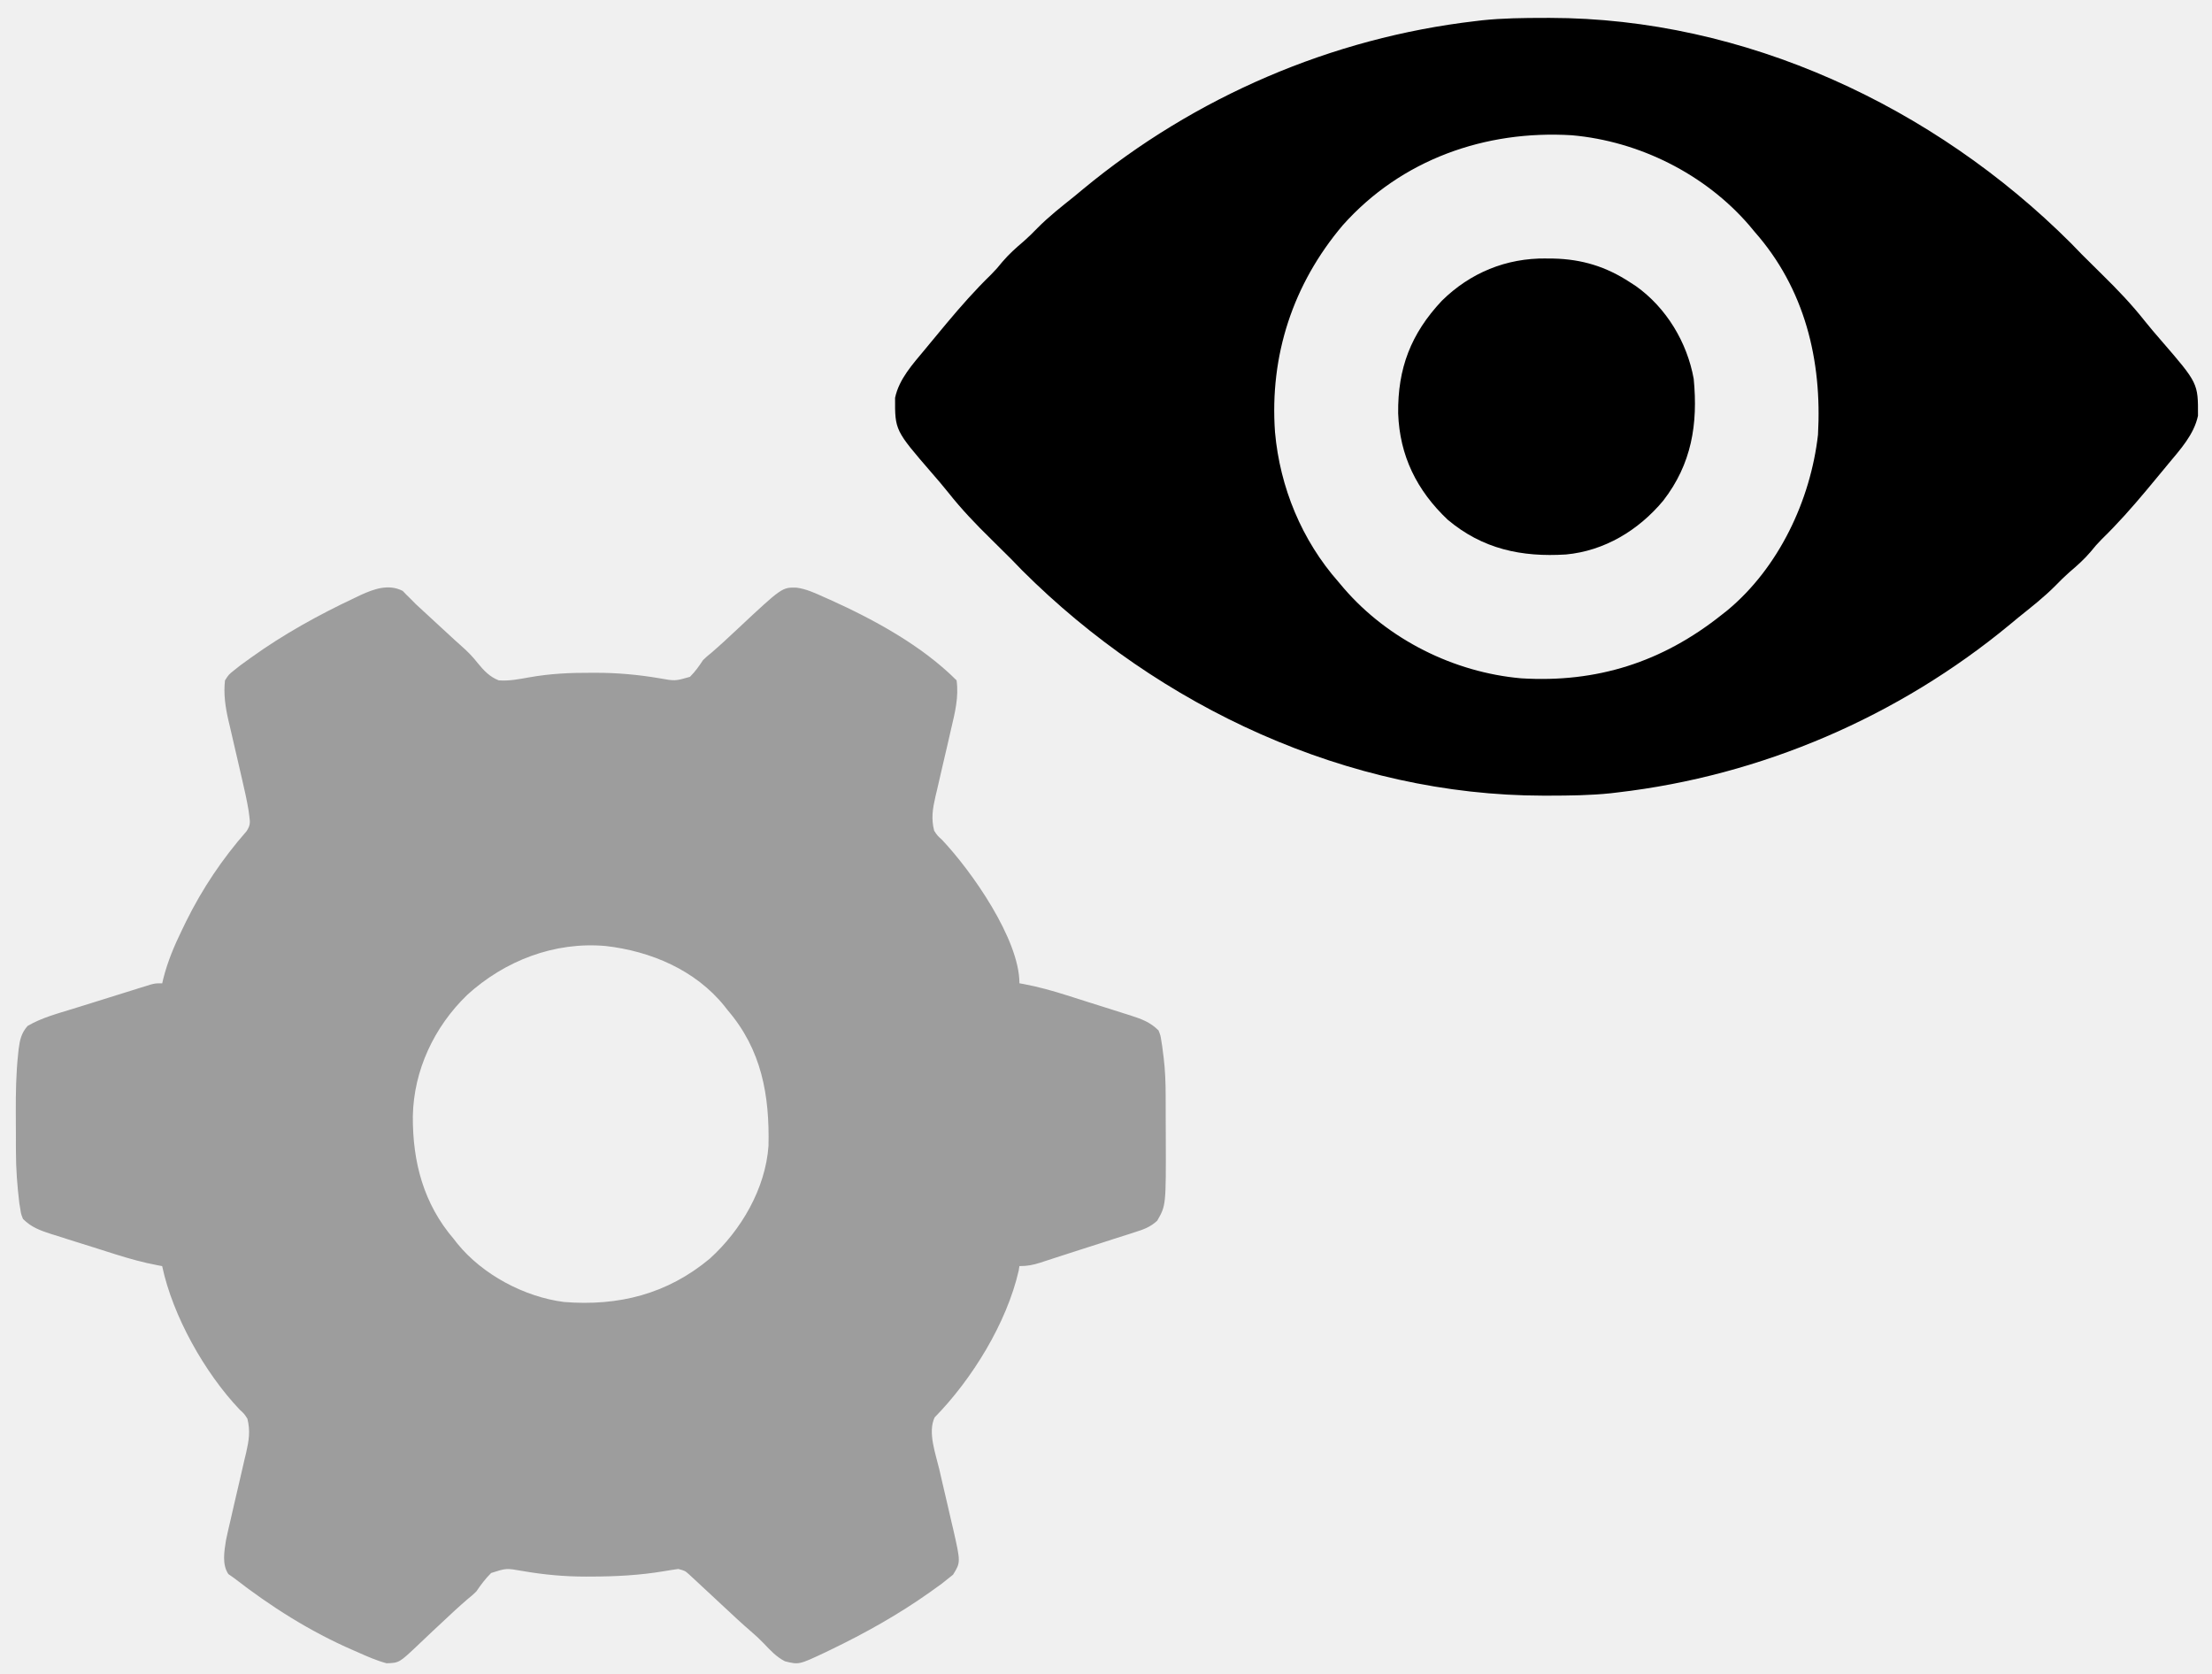
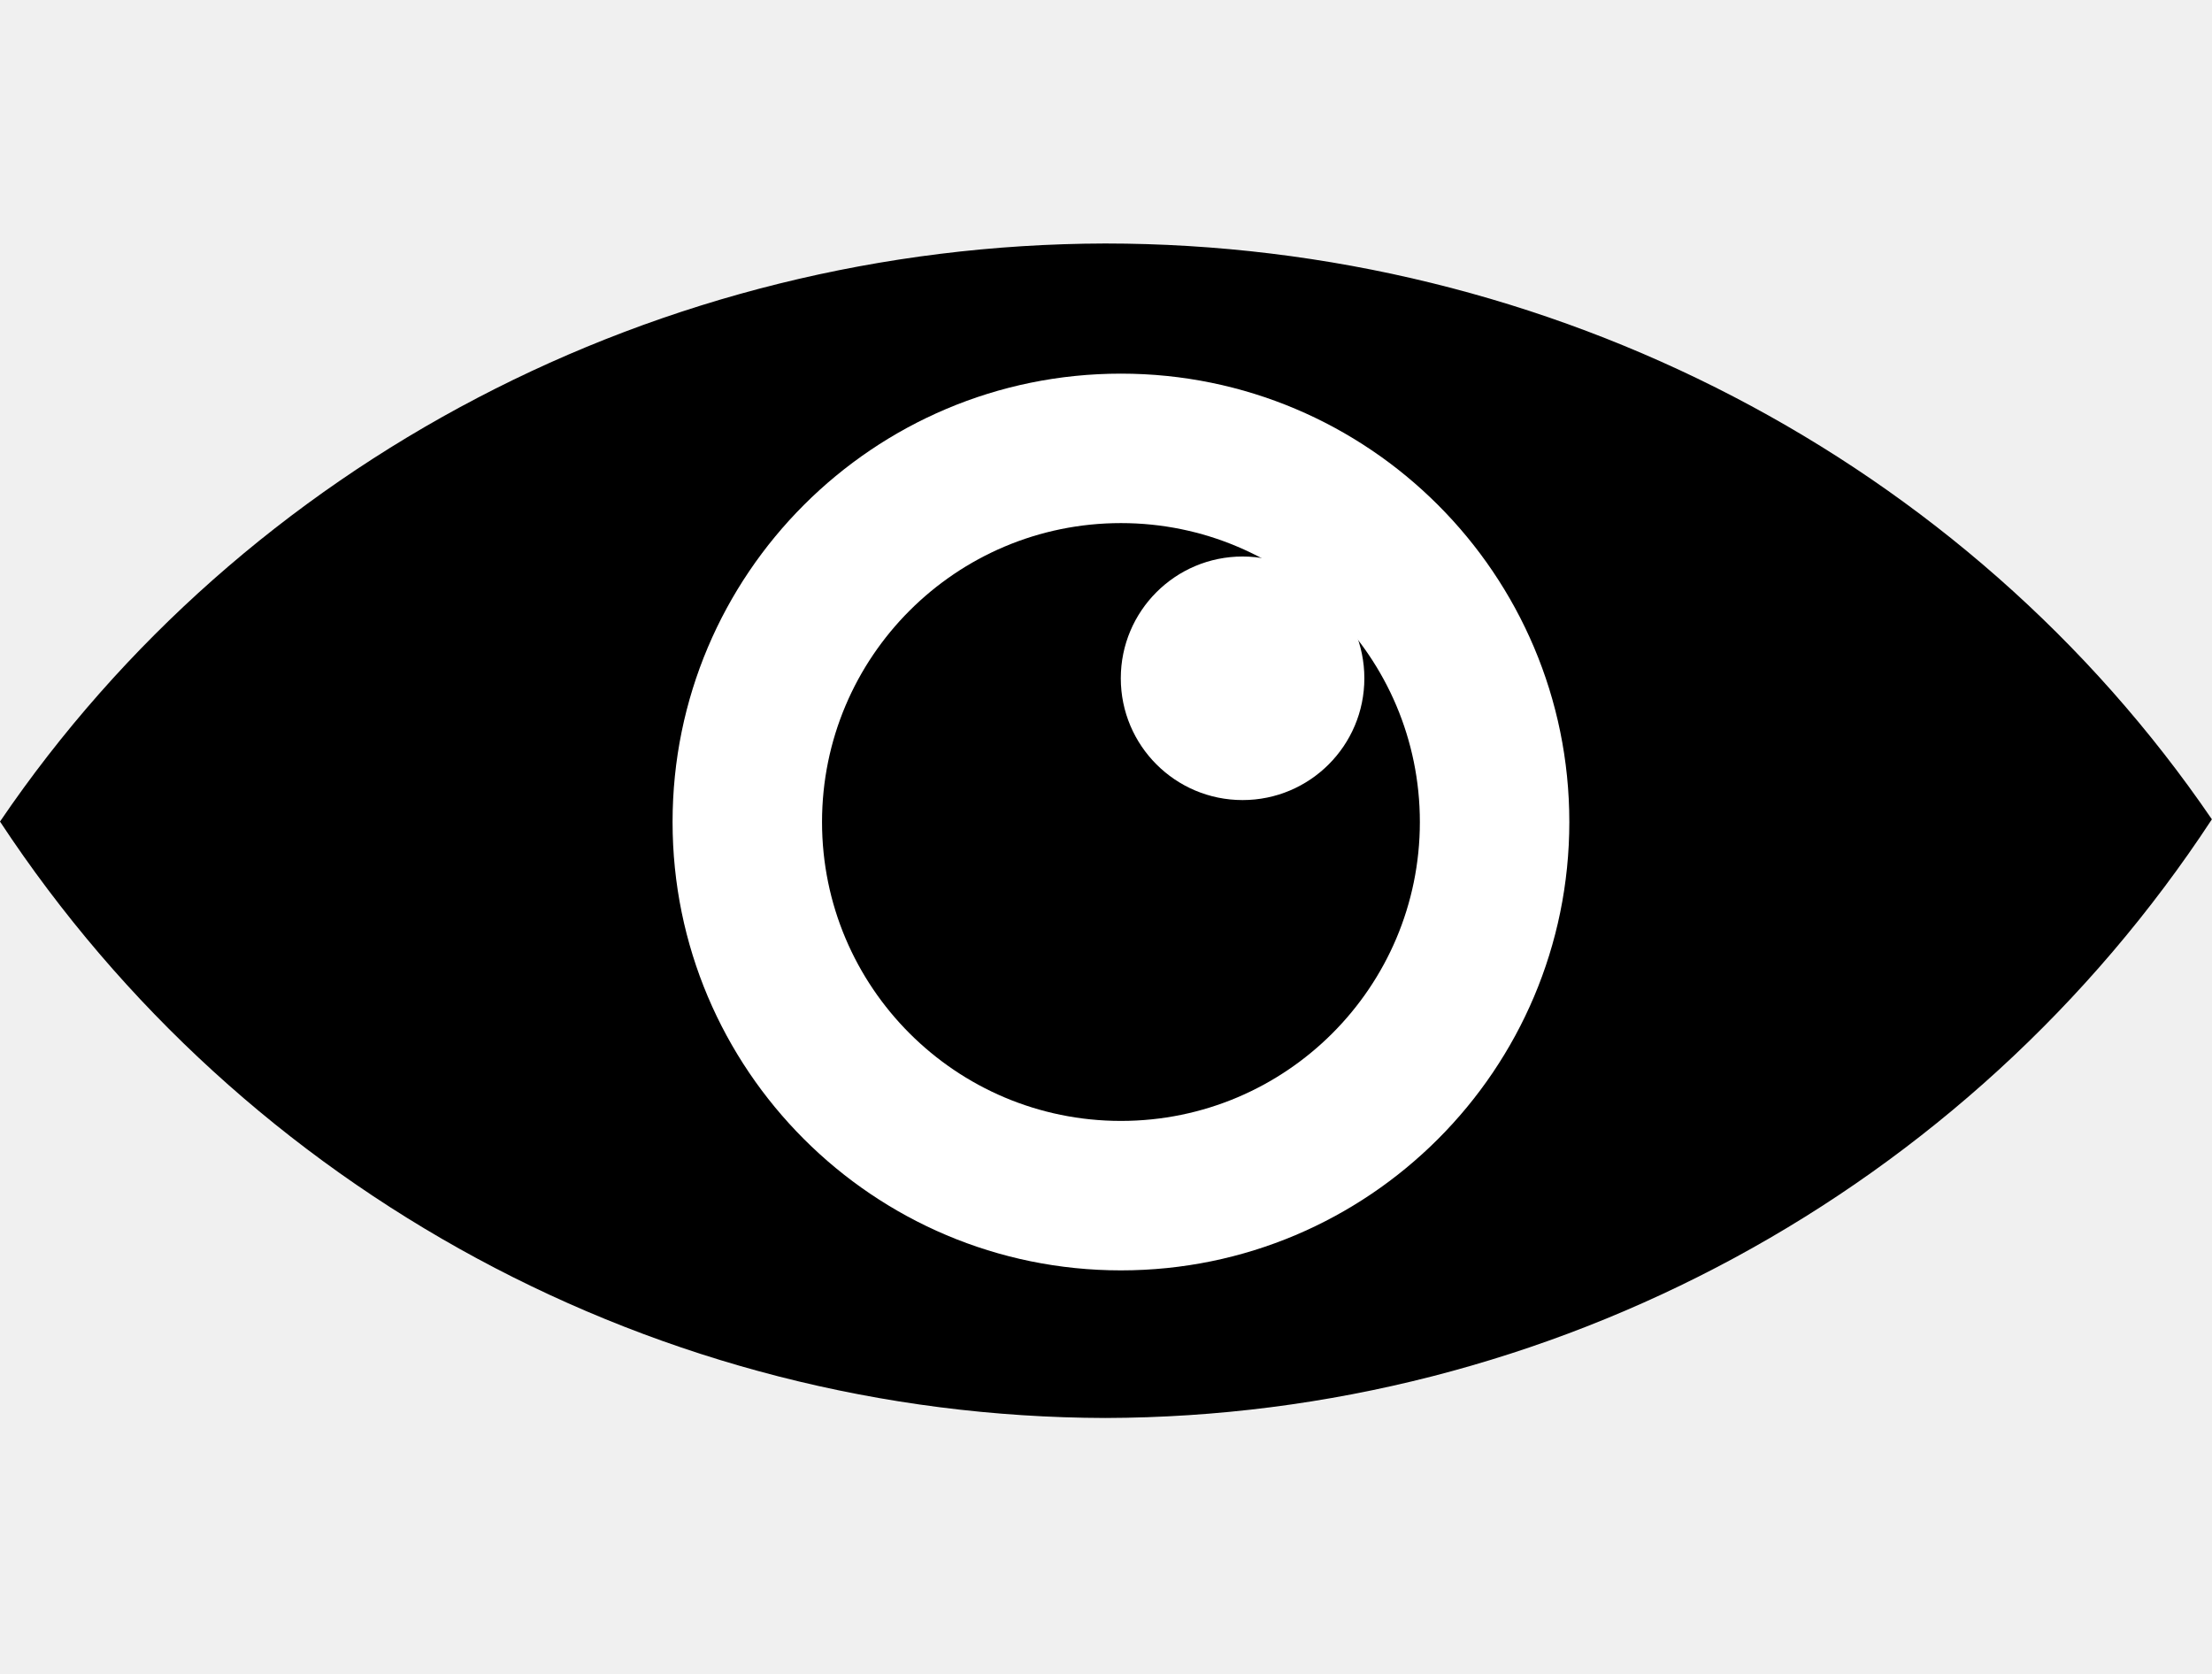
<svg xmlns="http://www.w3.org/2000/svg" version="1.1" id="Layer_1" x="0px" y="0px" width="74px" height="56px" viewBox="0 0 74 56" enable-background="new 0 0 74 56" xml:space="preserve">
  <defs id="defs83" />
  <g id="g78">
-     <path d="m 13.471,19.767 c 0.059,0.061 0.059,0.061 0.118,0.123 0.073,0.072 0.073,0.072 0.148,0.145 0.057,0.057 0.113,0.115 0.171,0.174 0.114,0.107 0.229,0.212 0.344,0.317 0.127,0.116 0.253,0.233 0.379,0.35 0.161,0.149 0.322,0.298 0.484,0.446 0.056,0.051 0.056,0.051 0.112,0.103 0.074,0.068 0.15,0.135 0.225,0.202 0.195,0.173 0.366,0.345 0.525,0.551 0.205,0.25 0.401,0.464 0.708,0.583 0.349,0.027 0.685,-0.041 1.027,-0.102 0.69,-0.123 1.352,-0.154 2.051,-0.151 0.082,-1.45e-4 0.082,-1.45e-4 0.165,-3.68e-4 0.725,-3.03e-4 1.413,0.062 2.13,0.183 0.525,0.095 0.525,0.095 1.023,-0.047 0.175,-0.175 0.302,-0.351 0.437,-0.559 0.132,-0.126 0.132,-0.126 0.272,-0.239 0.302,-0.259 0.592,-0.53 0.882,-0.802 1.492,-1.397 1.492,-1.397 1.977,-1.384 0.327,0.044 0.615,0.179 0.913,0.314 0.103,0.046 0.103,0.046 0.209,0.092 1.483,0.669 3.07,1.535 4.23,2.695 0.079,0.552 -0.056,1.093 -0.183,1.627 -0.038,0.166 -0.076,0.332 -0.114,0.499 -0.06,0.259 -0.121,0.518 -0.181,0.777 -0.059,0.252 -0.116,0.504 -0.174,0.756 -0.018,0.077 -0.037,0.154 -0.056,0.233 -0.093,0.409 -0.145,0.729 -0.042,1.138 0.108,0.165 0.108,0.165 0.258,0.3 0.983,1.036 2.595,3.325 2.595,4.805 0.045,0.008 0.089,0.016 0.135,0.024 0.495,0.093 0.968,0.224 1.448,0.377 0.076,0.024 0.153,0.048 0.231,0.073 0.16,0.051 0.32,0.102 0.48,0.153 0.245,0.078 0.489,0.154 0.734,0.231 0.156,0.05 0.312,0.099 0.468,0.149 0.073,0.023 0.146,0.045 0.221,0.069 0.365,0.118 0.66,0.224 0.937,0.502 0.067,0.17 0.067,0.17 0.094,0.352 0.01,0.059 0.019,0.118 0.029,0.179 0.009,0.072 0.018,0.145 0.027,0.22 0.006,0.047 0.012,0.094 0.019,0.142 0.054,0.438 0.069,0.869 0.069,1.31 2.63e-4,0.073 5.27e-4,0.145 7.76e-4,0.22 3.94e-4,0.153 5.27e-4,0.306 5.27e-4,0.46 1.31e-4,0.23 0.002,0.46 0.003,0.69 0.007,2.281 0.007,2.281 -0.287,2.792 -0.227,0.211 -0.46,0.295 -0.75,0.385 -0.056,0.018 -0.112,0.037 -0.169,0.055 -0.18,0.059 -0.361,0.116 -0.542,0.172 -0.123,0.04 -0.247,0.08 -0.37,0.12 -0.241,0.078 -0.483,0.155 -0.725,0.232 -0.271,0.086 -0.542,0.174 -0.812,0.262 -0.126,0.041 -0.252,0.082 -0.378,0.123 -0.055,0.018 -0.11,0.036 -0.167,0.055 -0.248,0.079 -0.432,0.114 -0.697,0.114 -0.008,0.05 -0.016,0.101 -0.024,0.152 -0.401,1.753 -1.562,3.636 -2.812,4.91 -0.237,0.494 0.033,1.218 0.154,1.729 0.034,0.148 0.068,0.296 0.102,0.444 0.053,0.23 0.107,0.46 0.161,0.689 0.052,0.224 0.104,0.448 0.155,0.673 0.024,0.102 0.024,0.102 0.049,0.205 0.251,1.107 0.251,1.107 -0.004,1.521 -0.057,0.046 -0.115,0.092 -0.174,0.139 -0.103,0.082 -0.103,0.082 -0.208,0.166 -0.083,0.061 -0.167,0.121 -0.252,0.181 -0.048,0.035 -0.097,0.069 -0.146,0.105 -1.049,0.743 -2.16,1.365 -3.316,1.922 -0.058,0.028 -0.116,0.056 -0.175,0.085 -0.886,0.417 -0.886,0.417 -1.355,0.3 -0.287,-0.147 -0.493,-0.372 -0.713,-0.604 -0.134,-0.139 -0.271,-0.266 -0.418,-0.391 -0.303,-0.261 -0.595,-0.533 -0.887,-0.807 -0.5,-0.469 -0.5,-0.469 -1.004,-0.934 -0.057,-0.052 -0.114,-0.105 -0.172,-0.159 -0.148,-0.133 -0.148,-0.133 -0.372,-0.193 -0.159,0.023 -0.319,0.046 -0.477,0.074 -0.813,0.137 -1.619,0.179 -2.441,0.18 -0.055,2.62e-4 -0.109,3.95e-4 -0.166,6.47e-4 -0.728,5.27e-4 -1.415,-0.063 -2.134,-0.188 -0.538,-0.095 -0.538,-0.095 -1.044,0.068 -0.194,0.194 -0.342,0.391 -0.495,0.617 -0.137,0.131 -0.137,0.131 -0.277,0.244 -0.301,0.257 -0.589,0.527 -0.877,0.798 -0.098,0.092 -0.197,0.183 -0.295,0.275 -0.167,0.156 -0.334,0.314 -0.499,0.473 -0.633,0.599 -0.633,0.599 -1.055,0.613 -0.34,-0.092 -0.656,-0.231 -0.976,-0.375 -0.048,-0.021 -0.096,-0.041 -0.145,-0.063 -1.433,-0.621 -2.752,-1.458 -3.984,-2.415 -0.062,-0.043 -0.124,-0.087 -0.188,-0.131 -0.216,-0.324 -0.138,-0.756 -0.08,-1.128 0.046,-0.224 0.097,-0.445 0.15,-0.667 0.038,-0.166 0.076,-0.332 0.114,-0.499 0.06,-0.259 0.121,-0.518 0.181,-0.777 0.059,-0.252 0.116,-0.504 0.174,-0.756 0.018,-0.077 0.037,-0.154 0.056,-0.233 0.093,-0.409 0.145,-0.729 0.042,-1.138 C 8.169,47.297 8.169,47.297 8.02,47.161 6.845,45.924 5.778,44.023 5.425,42.357 5.38,42.349 5.336,42.341 5.29,42.332 4.795,42.24 4.322,42.108 3.842,41.956 3.766,41.932 3.689,41.908 3.611,41.883 3.451,41.832 3.291,41.781 3.131,41.73 2.886,41.653 2.641,41.576 2.396,41.5 2.24,41.45 2.084,41.4 1.928,41.351 1.855,41.328 1.782,41.305 1.707,41.282 1.342,41.164 1.047,41.058 0.77,40.78 0.703,40.613 0.703,40.613 0.677,40.433 0.662,40.345 0.662,40.345 0.647,40.256 0.578,39.678 0.533,39.11 0.533,38.527 0.532,38.458 0.532,38.389 0.532,38.318 c -3.7506e-4,-0.146 -5.2549e-4,-0.291 -5.2549e-4,-0.437 -1.4964e-4,-0.219 -0.002,-0.437 -0.003,-0.656 -0.002,-0.659 0.007,-1.314 0.079,-1.97 0.008,-0.077 0.008,-0.077 0.016,-0.155 0.039,-0.311 0.091,-0.539 0.298,-0.776 0.466,-0.275 1.008,-0.417 1.522,-0.576 0.078,-0.025 0.157,-0.049 0.238,-0.074 0.165,-0.051 0.329,-0.103 0.494,-0.154 0.253,-0.078 0.505,-0.157 0.758,-0.237 0.16,-0.05 0.321,-0.1 0.481,-0.15 0.076,-0.024 0.151,-0.047 0.229,-0.072 0.105,-0.032 0.105,-0.032 0.212,-0.065 0.092,-0.029 0.092,-0.029 0.186,-0.058 0.159,-0.041 0.159,-0.041 0.385,-0.041 0.017,-0.072 0.017,-0.072 0.034,-0.146 0.147,-0.589 0.372,-1.116 0.637,-1.66 0.043,-0.089 0.086,-0.177 0.13,-0.268 0.544,-1.098 1.214,-2.097 2.023,-3.018 C 8.375,27.607 8.371,27.526 8.34,27.297 8.327,27.198 8.327,27.198 8.313,27.096 8.256,26.763 8.184,26.434 8.106,26.105 8.072,25.957 8.038,25.809 8.004,25.661 7.951,25.431 7.898,25.201 7.844,24.971 7.791,24.747 7.74,24.523 7.689,24.299 7.672,24.231 7.656,24.163 7.64,24.094 7.539,23.652 7.475,23.215 7.527,22.762 c 0.125,-0.195 0.125,-0.195 0.305,-0.338 0.069,-0.055 0.139,-0.111 0.21,-0.167 0.078,-0.056 0.156,-0.112 0.236,-0.17 0.04,-0.029 0.08,-0.058 0.121,-0.088 1.081,-0.777 2.261,-1.43 3.464,-1.995 0.067,-0.032 0.134,-0.065 0.203,-0.098 0.45,-0.205 0.936,-0.378 1.405,-0.138 z m 2.154,13.522 c -1.099,1.063 -1.786,2.518 -1.814,4.053 -0.009,1.53 0.357,2.929 1.373,4.113 0.037,0.048 0.075,0.096 0.113,0.145 0.841,1.04 2.24,1.786 3.566,1.957 1.83,0.148 3.46,-0.263 4.883,-1.45 1.045,-0.946 1.862,-2.338 1.963,-3.77 0.039,-1.693 -0.229,-3.217 -1.365,-4.54 -0.037,-0.048 -0.075,-0.096 -0.113,-0.145 -0.973,-1.203 -2.464,-1.832 -3.972,-2.004 -1.715,-0.151 -3.374,0.492 -4.634,1.64 z" fill="#9d9d9d" id="path132" style="stroke-width:0.075" />
-     <path d="m 51.658,0.599 c 0.063,-8.544e-5 0.126,-1.6967e-4 0.191,-2.5751e-4 6.519,0.006 12.844,2.956 17.429,7.534 0.124,0.127 0.248,0.254 0.371,0.382 0.225,0.227 0.452,0.451 0.68,0.674 0.505,0.494 0.982,0.994 1.421,1.549 0.177,0.221 0.36,0.436 0.546,0.649 1.24,1.434 1.24,1.434 1.235,2.522 -0.135,0.635 -0.595,1.13 -1.001,1.62 -0.048,0.058 -0.096,0.116 -0.145,0.176 -0.147,0.179 -0.295,0.357 -0.444,0.535 -0.046,0.055 -0.091,0.109 -0.138,0.166 -0.474,0.566 -0.955,1.112 -1.485,1.627 -0.137,0.137 -0.258,0.274 -0.377,0.425 -0.22,0.259 -0.456,0.468 -0.714,0.687 -0.159,0.14 -0.306,0.285 -0.453,0.437 -0.387,0.392 -0.818,0.728 -1.247,1.072 -0.094,0.078 -0.187,0.156 -0.281,0.233 -3.735,3.091 -8.322,5.065 -13.132,5.624 -0.075,0.009 -0.149,0.018 -0.226,0.027 -0.689,0.072 -1.379,0.079 -2.071,0.08 -0.063,8.4e-5 -0.126,1.71e-4 -0.191,1.72e-4 -6.519,-0.006 -12.844,-2.956 -17.429,-7.534 -0.124,-0.127 -0.248,-0.254 -0.371,-0.382 -0.225,-0.227 -0.452,-0.451 -0.68,-0.674 -0.505,-0.494 -0.982,-0.994 -1.421,-1.549 -0.177,-0.221 -0.36,-0.436 -0.546,-0.649 -1.24,-1.434 -1.24,-1.434 -1.235,-2.522 0.135,-0.635 0.595,-1.13 1.001,-1.62 0.048,-0.058 0.096,-0.116 0.145,-0.176 0.147,-0.179 0.295,-0.357 0.444,-0.535 0.046,-0.055 0.091,-0.109 0.138,-0.166 0.474,-0.566 0.955,-1.112 1.485,-1.627 0.137,-0.137 0.258,-0.274 0.377,-0.425 0.22,-0.259 0.456,-0.468 0.714,-0.687 0.159,-0.14 0.306,-0.285 0.453,-0.437 0.387,-0.392 0.818,-0.728 1.247,-1.072 0.094,-0.078 0.187,-0.156 0.281,-0.233 3.735,-3.091 8.322,-5.065 13.132,-5.624 0.112,-0.013 0.112,-0.013 0.226,-0.027 0.689,-0.072 1.379,-0.079 2.071,-0.08 z M 44.918,7.538 c -1.662,1.965 -2.448,4.352 -2.264,6.92 0.164,1.843 0.895,3.618 2.122,5.009 0.06,0.071 0.121,0.143 0.183,0.217 1.478,1.711 3.677,2.81 5.929,3.009 2.531,0.156 4.719,-0.54 6.706,-2.122 0.062,-0.049 0.124,-0.098 0.188,-0.148 1.722,-1.425 2.788,-3.685 3.037,-5.879 0.139,-2.493 -0.44,-4.886 -2.122,-6.791 C 58.638,7.68 58.578,7.608 58.516,7.535 57.038,5.823 54.838,4.724 52.586,4.525 49.692,4.347 46.881,5.333 44.918,7.538 Z" fill="#000000" id="path539" style="stroke-width:0.085" />
-     <path d="m 51.721,8.648 c 0.082,5.836e-4 0.163,0.001 0.247,0.002 0.954,0.021 1.769,0.271 2.57,0.799 0.063,0.041 0.125,0.081 0.19,0.123 1.016,0.722 1.713,1.879 1.933,3.102 0.146,1.511 -0.067,2.848 -1.019,4.075 -0.822,0.988 -1.963,1.681 -3.255,1.801 -1.486,0.093 -2.789,-0.181 -3.956,-1.163 -1.032,-0.976 -1.607,-2.138 -1.657,-3.559 -0.017,-1.504 0.424,-2.66 1.459,-3.764 0.952,-0.939 2.155,-1.432 3.489,-1.417 z" fill="#000000" id="path541" style="stroke-width:0.085" />
+     <path id="path1874" style="fill:#000000;fill-opacity:1;stroke-width:0;stop-color:#000000" d="M 36.973,8.146 A 44.364,42.866 0 0 0 0,27.485 44.364,44.226 0 0 0 36.973,47.438 44.364,44.226 0 0 0 73.996,27.41 44.364,42.866 0 0 0 36.973,8.146 Z" />
+     <circle style="fill:#ffffff;stroke-width:0;stop-color:#000000;fill-opacity:1" id="path515" cx="37.5" cy="27.5" r="15" />
+     <circle style="fill:#000000;stroke-width:0;stop-color:#000000" id="path515-8" cx="37.5" cy="27.5" r="10" />
+     <circle style="fill:#ffffff;fill-opacity:1;stroke-width:0;stop-color:#000000" id="path515-0" cx="41.569" cy="22.692" r="4.074" />
  </g>
</svg>
